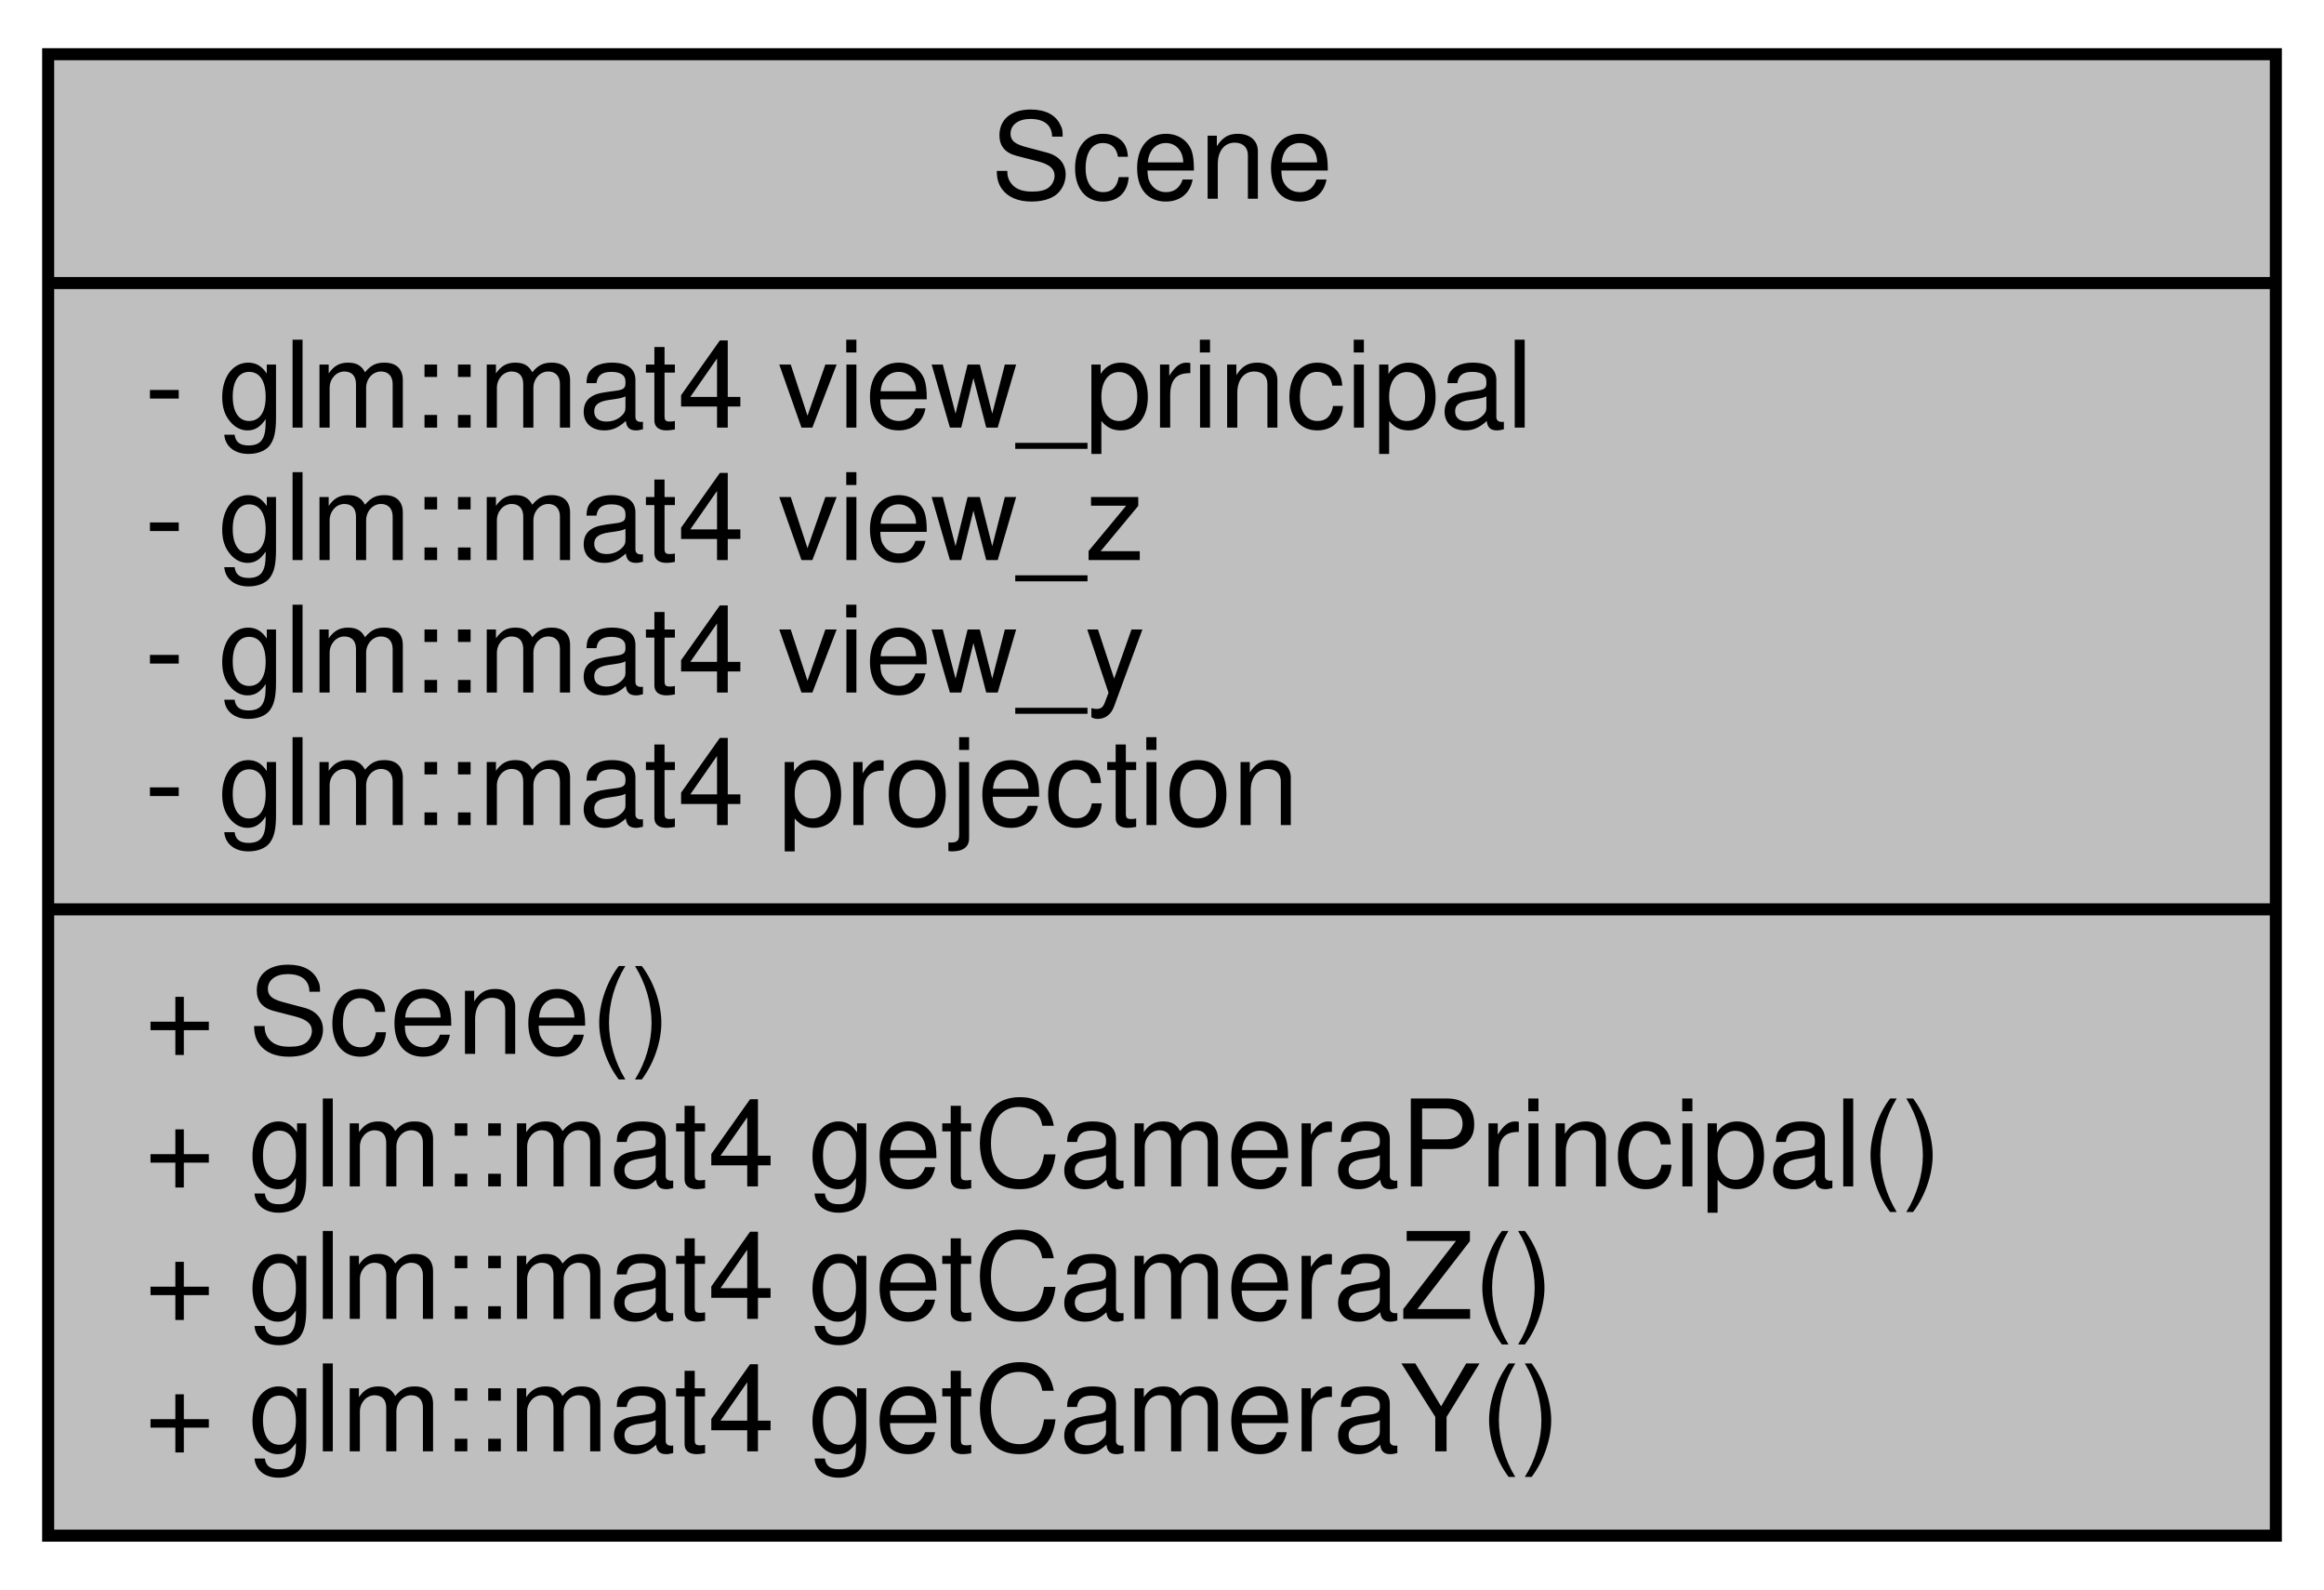
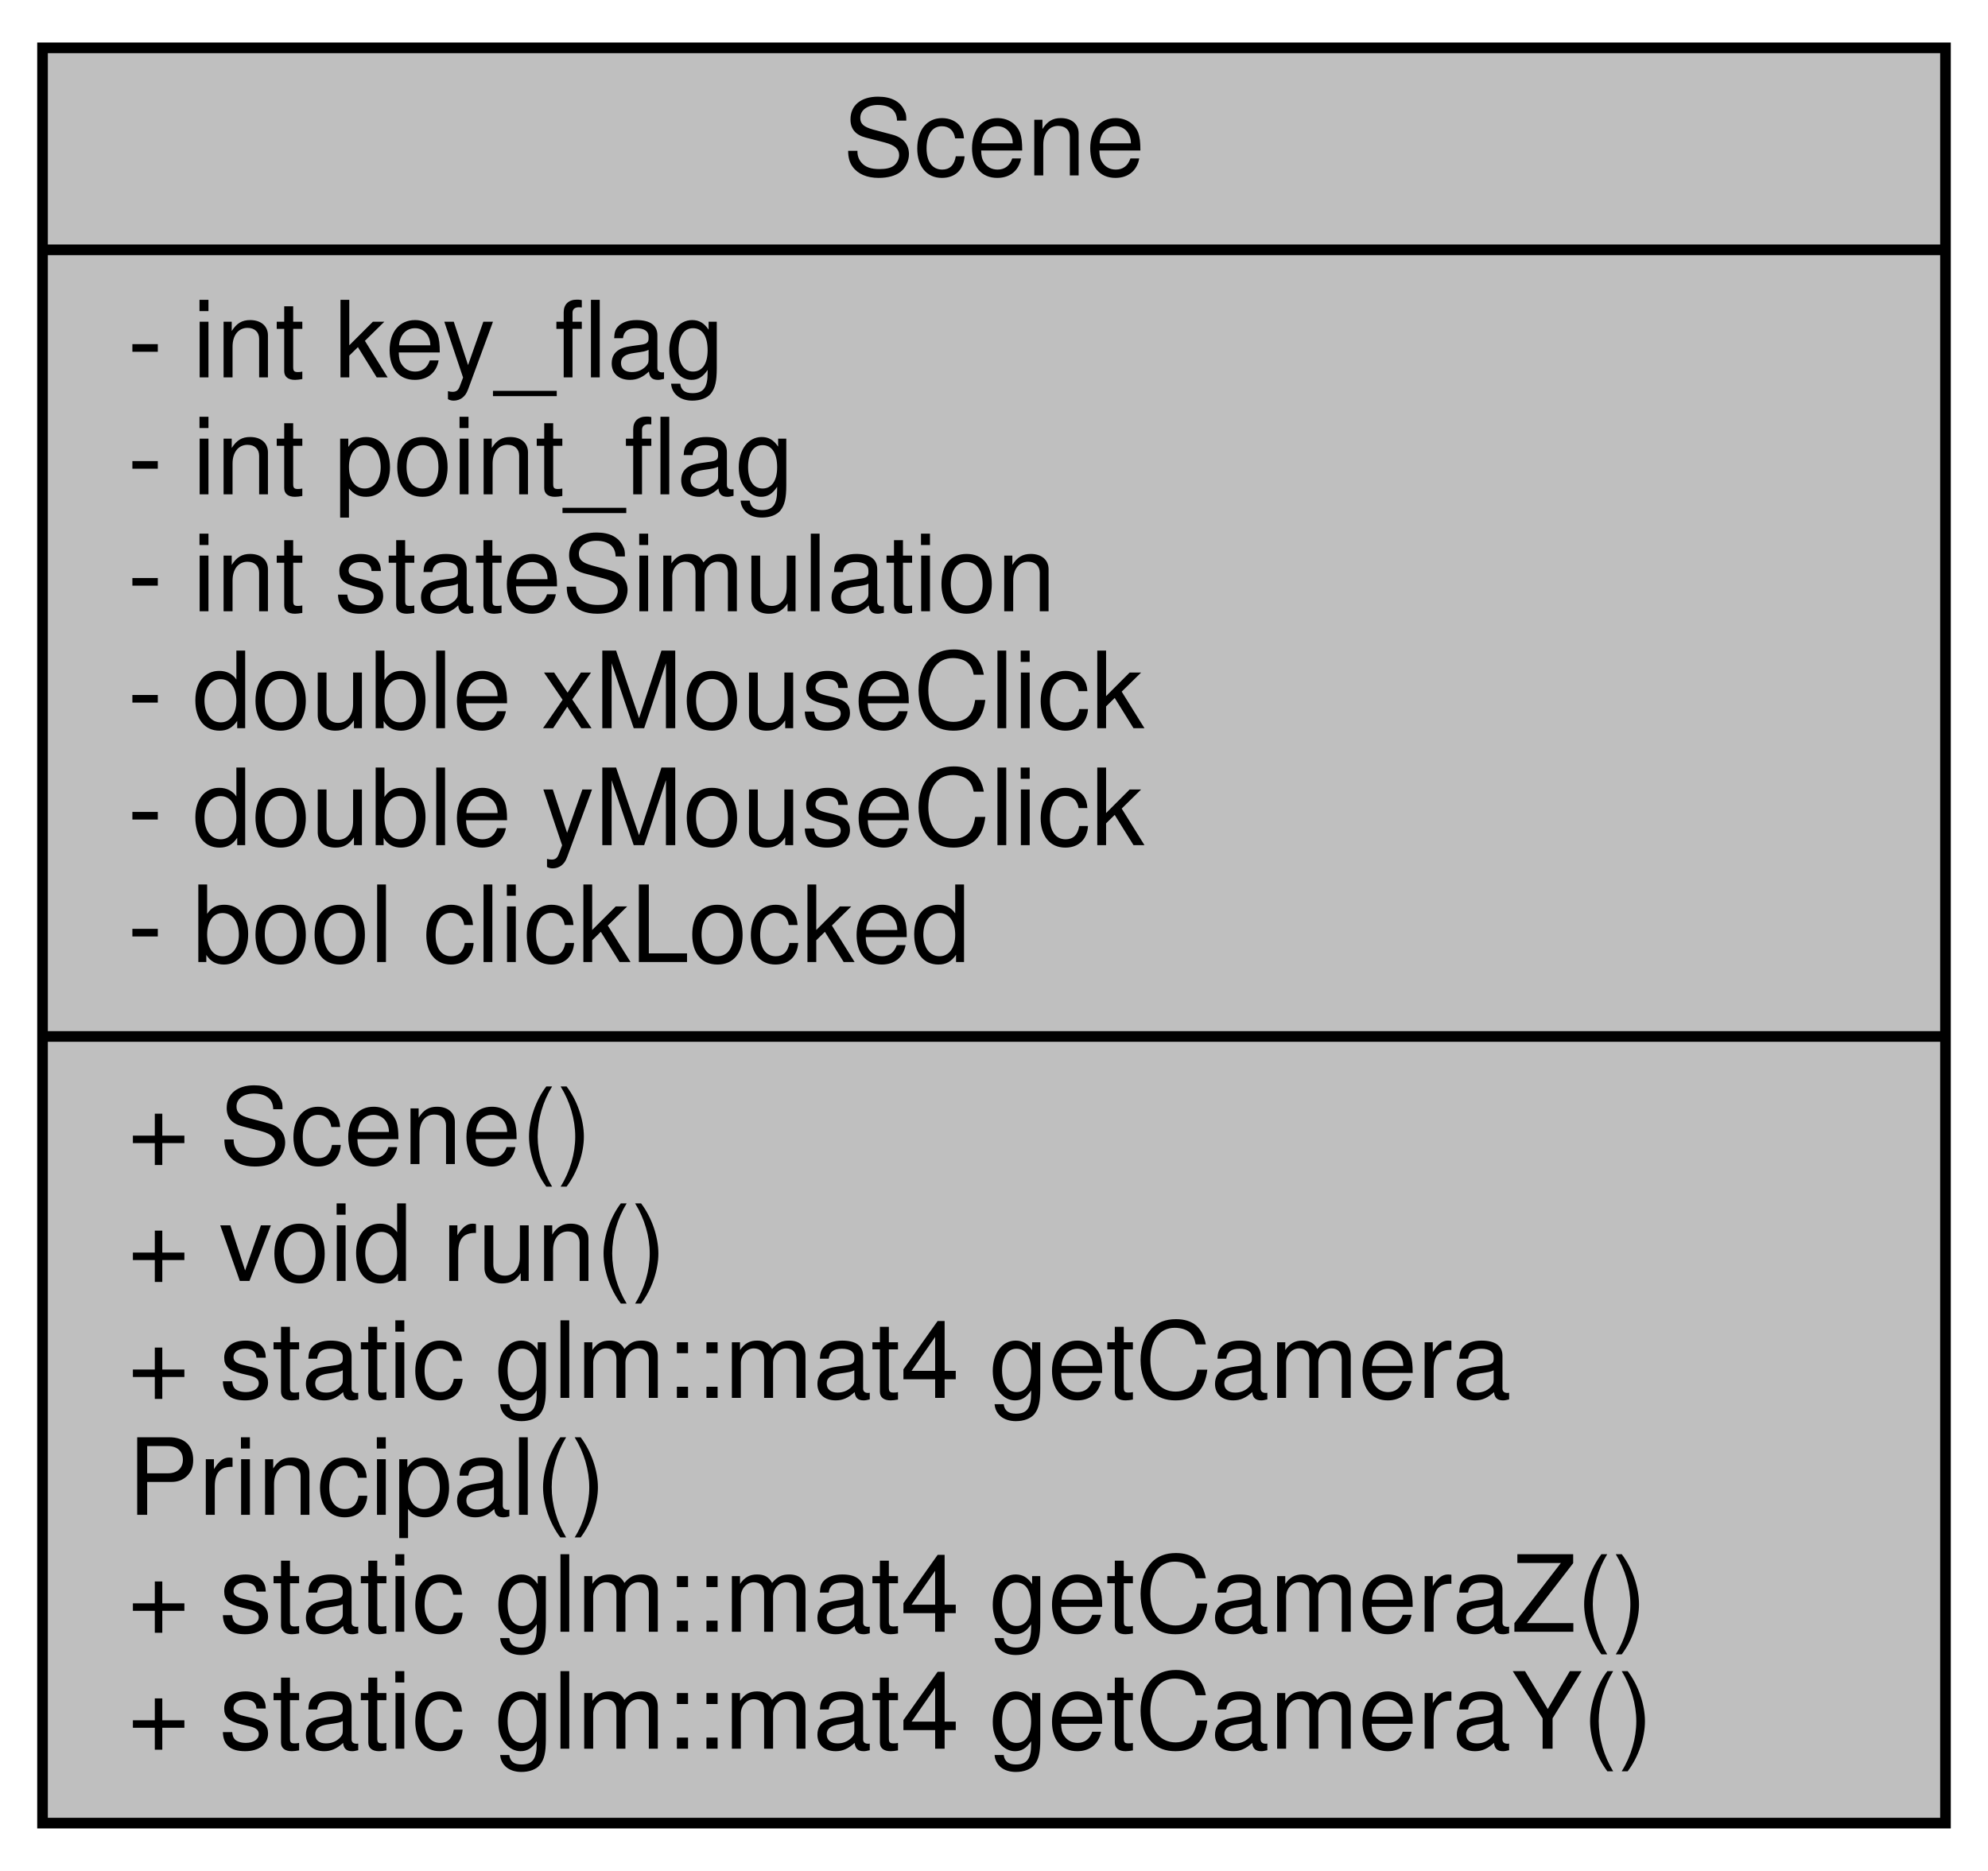
- <svg xmlns="http://www.w3.org/2000/svg" xmlns:xlink="http://www.w3.org/1999/xlink" width="193pt" height="132pt" viewBox="0.00 0.00 193.00 132.00">
-   <g id="graph0" class="graph" transform="scale(1 1) rotate(0) translate(4 128)">
-     <polygon fill="white" stroke="transparent" points="-4,4 -4,-128 189,-128 189,4 -4,4" />
+ <svg xmlns="http://www.w3.org/2000/svg" xmlns:xlink="http://www.w3.org/1999/xlink" width="187pt" height="176pt" viewBox="0.00 0.00 187.00 176.00">
+   <g id="graph0" class="graph" transform="scale(1 1) rotate(0) translate(4 172)">
+     <polygon fill="white" stroke="transparent" points="-4,4 -4,-172 183,-172 183,4 -4,4" />
    <g id="node1" class="node">
      <g id="a_node1">
        <a xlink:title="This class is used generate the camera views.">
-           <polygon fill="#bfbfbf" stroke="black" points="0,-0.5 0,-123.5 185,-123.5 185,-0.5 0,-0.5" />
-           <text text-anchor="middle" x="92.5" y="-111.5" font-family="Helvetica,sans-Serif" font-size="10.00">Scene</text>
-           <polyline fill="none" stroke="black" points="0,-104.5 185,-104.5 " />
-           <text text-anchor="start" x="8" y="-92.5" font-family="Helvetica,sans-Serif" font-size="10.00">- glm::mat4 view_principal</text>
-           <text text-anchor="start" x="8" y="-81.5" font-family="Helvetica,sans-Serif" font-size="10.00">- glm::mat4 view_z</text>
-           <text text-anchor="start" x="8" y="-70.5" font-family="Helvetica,sans-Serif" font-size="10.00">- glm::mat4 view_y</text>
-           <text text-anchor="start" x="8" y="-59.5" font-family="Helvetica,sans-Serif" font-size="10.00">- glm::mat4 projection</text>
-           <polyline fill="none" stroke="black" points="0,-52.5 185,-52.5 " />
-           <text text-anchor="start" x="8" y="-40.5" font-family="Helvetica,sans-Serif" font-size="10.00">+ Scene()</text>
-           <text text-anchor="start" x="8" y="-29.5" font-family="Helvetica,sans-Serif" font-size="10.00">+ glm::mat4 getCameraPrincipal()</text>
-           <text text-anchor="start" x="8" y="-18.5" font-family="Helvetica,sans-Serif" font-size="10.00">+ glm::mat4 getCameraZ()</text>
-           <text text-anchor="start" x="8" y="-7.5" font-family="Helvetica,sans-Serif" font-size="10.00">+ glm::mat4 getCameraY()</text>
+           <polygon fill="#bfbfbf" stroke="black" points="0,-0.5 0,-167.5 179,-167.5 179,-0.5 0,-0.5" />
+           <text text-anchor="middle" x="89.5" y="-155.5" font-family="Helvetica,sans-Serif" font-size="10.00">Scene</text>
+           <polyline fill="none" stroke="black" points="0,-148.5 179,-148.5 " />
+           <text text-anchor="start" x="8" y="-136.5" font-family="Helvetica,sans-Serif" font-size="10.00">- int key_flag</text>
+           <text text-anchor="start" x="8" y="-125.5" font-family="Helvetica,sans-Serif" font-size="10.00">- int point_flag</text>
+           <text text-anchor="start" x="8" y="-114.5" font-family="Helvetica,sans-Serif" font-size="10.00">- int stateSimulation</text>
+           <text text-anchor="start" x="8" y="-103.5" font-family="Helvetica,sans-Serif" font-size="10.00">- double xMouseClick</text>
+           <text text-anchor="start" x="8" y="-92.5" font-family="Helvetica,sans-Serif" font-size="10.00">- double yMouseClick</text>
+           <text text-anchor="start" x="8" y="-81.5" font-family="Helvetica,sans-Serif" font-size="10.00">- bool clickLocked</text>
+           <polyline fill="none" stroke="black" points="0,-74.5 179,-74.5 " />
+           <text text-anchor="start" x="8" y="-62.5" font-family="Helvetica,sans-Serif" font-size="10.00">+ Scene()</text>
+           <text text-anchor="start" x="8" y="-51.5" font-family="Helvetica,sans-Serif" font-size="10.00">+ void run()</text>
+           <text text-anchor="start" x="8" y="-40.5" font-family="Helvetica,sans-Serif" font-size="10.00">+ static glm::mat4 getCamera</text>
+           <text text-anchor="start" x="8" y="-29.5" font-family="Helvetica,sans-Serif" font-size="10.00">Principal()</text>
+           <text text-anchor="start" x="8" y="-18.5" font-family="Helvetica,sans-Serif" font-size="10.00">+ static glm::mat4 getCameraZ()</text>
+           <text text-anchor="start" x="8" y="-7.5" font-family="Helvetica,sans-Serif" font-size="10.00">+ static glm::mat4 getCameraY()</text>
        </a>
      </g>
    </g>
  </g>
</svg>
